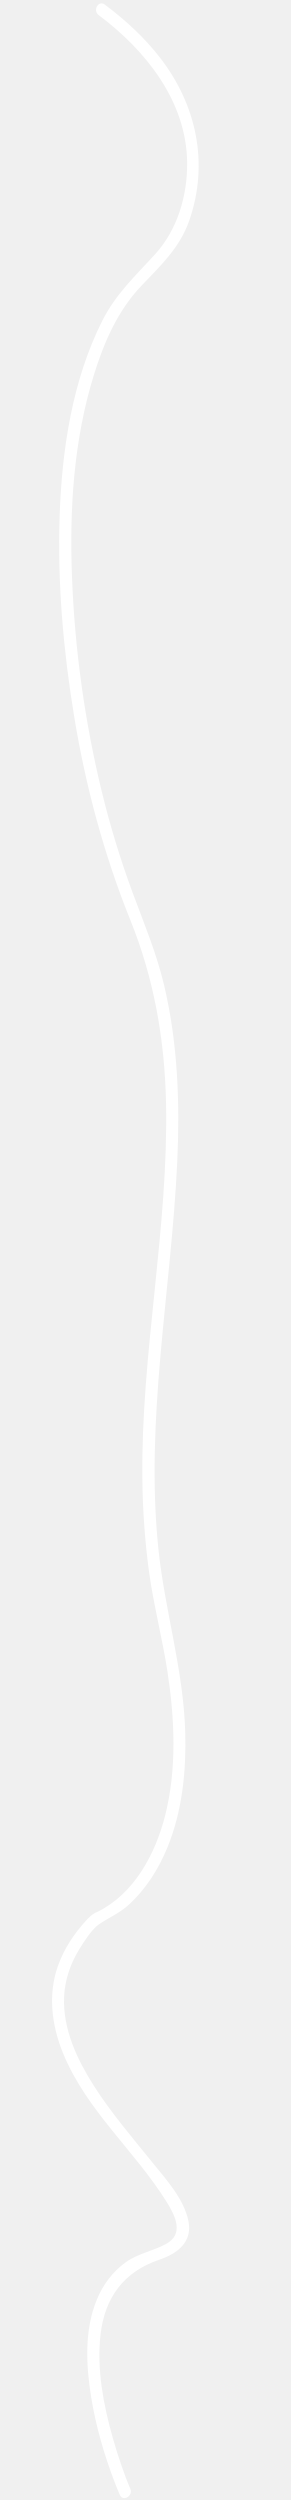
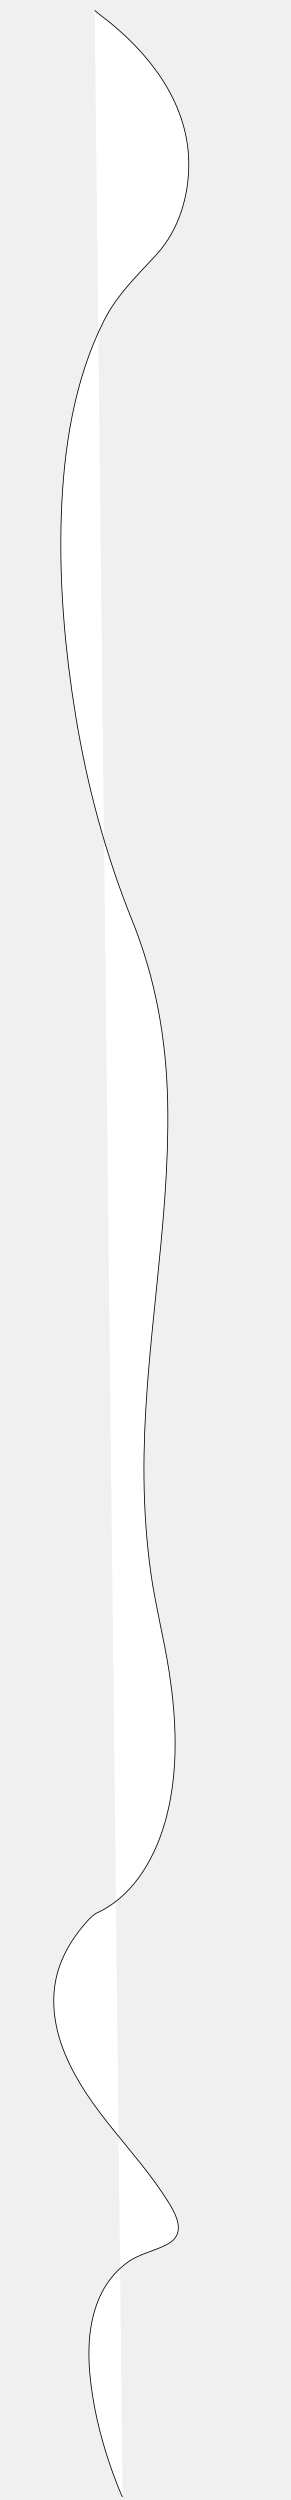
- <svg xmlns="http://www.w3.org/2000/svg" id="Layer_1" data-name="Layer 1" width="360" height="3094" viewBox="0 0 360 3094">
-   <defs>
-     <style>.cls-1{fill:#fff;}</style>
-   </defs>
-   <path id="mappathid" class="cls-1" d="M161.32,3080.21c-7.33-16.76-16-42.69-21.79-63.16-11.58-41.1-20-85-15.1-127.86,5.23-45.81,28.94-77.82,72.77-92.58,22.29-7.5,41.28-21.95,36-47.86-5.6-27.59-28.09-52-45.18-73.21-24.69-30.65-50.45-60.56-71.65-93.83-20.91-32.83-38.73-70.39-37.05-110.23.87-20.65,7.53-40.46,18.19-58.08,6.47-10.7,16.39-26,25-31.9,12-8.21,24.75-13.4,36-23.45,21.84-19.54,37.77-45,48.8-71.93,18.38-45,23.34-94.76,21.92-143-2.28-77.08-25.43-150.61-33.29-226.94-16.47-160,15.86-318.09,23.38-477.46,3.45-73.13.78-147-16-218.49-9.28-39.61-24.69-76.44-38.81-114.43A1139.23,1139.23,0,0,1,125.79,979a1340,1340,0,0,1-36.6-263.18c-3.43-84.63,1.84-170.74,27.06-252,12.45-40.15,29.4-79.38,58.71-110.12,24.11-25.28,47.64-47.21,59.36-81,24.38-70.43,9.06-142.48-35.92-200.83-19.59-25.42-43.17-47-68.77-66.24-7.72-5.8-15.2,7.22-7.57,13C180.18,62.13,230.73,125.16,231.6,201c.47,41.2-12,83.43-40,114.07-24.33,26.59-48.43,49-64.91,81.72-37.09,73.56-50,159.07-52.84,240.62-2.92,83.23,4.44,167.18,17.93,249.29,14.19,86.41,37,171.34,69.76,252.58,29.05,71.95,42.28,147.55,43.93,225,3.33,155.92-31.13,309.91-29.28,465.87a929.4,929.4,0,0,0,8.26,115.26c5.68,41.45,16.43,81.87,22.78,123.19,9,58.63,11.8,120.44-2.88,178.41-12,47.35-38.38,97.08-84.19,119.28-3,1.47-1.37.41-2.69,1.19-4.42,2.61-7.54,5.66-11.14,9.61-14.73,16.2-27,34.67-34.42,55.35-12.87,35.78-8,74.21,6.18,108.78,29.19,71.18,88.86,120.53,128.64,184.65,10.52,17,21,39-1,51.12-16.49,9.11-35,11.71-50.64,23.16-15.82,11.57-27.55,27.36-35.05,45.38-16,38.37-13.58,82.35-7,122.51,5.81,35.22,15.84,69.85,28.57,103.17,2.12,5.56,4.32,11.1,6.7,16.55,3.86,8.82,16.78,1.2,13-7.57Z" />
+ <svg xmlns="http://www.w3.org/2000/svg" version="1.1" id="Layer_1" x="0px" y="0px" width="360px" height="3094px" viewBox="0 0 360 3094" style="enable-background:new 0 0 360 3094;" xml:space="preserve">
+   <defs id="defs4279" />
+   <style type="text/css" id="style4269">
+ 	.st0{clip-path:url(#SVGID_2_);fill-rule:evenodd;clip-rule:evenodd;fill:#996535;}
+ 	
+ 		.st1{clip-path:url(#SVGID_2_);fill-rule:evenodd;clip-rule:evenodd;fill:none;stroke:#5A2F00;stroke-width:2.26;stroke-miterlimit:22.926;}
+ 	
+ 		.st2{clip-path:url(#SVGID_2_);fill-rule:evenodd;clip-rule:evenodd;fill:none;stroke:#5A2F00;stroke-width:2.655;stroke-miterlimit:22.926;}
+ 	
+ 		.st3{clip-path:url(#SVGID_2_);fill-rule:evenodd;clip-rule:evenodd;fill:none;stroke:#5A2F00;stroke-width:2;stroke-miterlimit:22.926;}
+ 	.st4{clip-path:url(#SVGID_2_);}
+ 	.st5{fill-rule:evenodd;clip-rule:evenodd;fill:#69462E;}
+ 	.st6{clip-path:url(#SVGID_2_);fill-rule:evenodd;clip-rule:evenodd;fill:#8B5927;}
+ 	.st7{fill-rule:evenodd;clip-rule:evenodd;fill:#D2EDF4;}
+ 	.st8{clip-path:url(#SVGID_12_);}
+ 	.st9{clip-path:url(#SVGID_16_);}
+ 	.st10{clip-path:url(#SVGID_20_);}
+ 	.st11{clip-path:url(#SVGID_24_);}
+ 	.st12{fill-rule:evenodd;clip-rule:evenodd;fill:#529538;}
+ 	.st13{fill-rule:evenodd;clip-rule:evenodd;fill:#4B8A34;}
+ 	.st14{fill-rule:evenodd;clip-rule:evenodd;fill:#3A2900;}
+ 	.st15{fill-rule:evenodd;clip-rule:evenodd;fill:#402516;}
+ 	.st16{fill-rule:evenodd;clip-rule:evenodd;fill:#5E3C2C;}
+ 	.st17{fill-rule:evenodd;clip-rule:evenodd;fill:#8E643D;}
+ 	.st18{opacity:0.5;fill-rule:evenodd;clip-rule:evenodd;fill:#BB8356;}
+ 	.st19{fill-rule:evenodd;clip-rule:evenodd;fill:none;}
+ 	.st20{fill-rule:evenodd;clip-rule:evenodd;fill:#BE9F83;}
+ 	.st21{opacity:0.5;}
+ 	.st22{clip-path:url(#SVGID_28_);}
+ 	.st23{fill-rule:evenodd;clip-rule:evenodd;fill:#BB8356;}
+ 	.st24{fill-rule:evenodd;clip-rule:evenodd;fill:#755030;}
+ 	.st25{fill-rule:evenodd;clip-rule:evenodd;fill:#CDA077;}
+ 	.st26{fill-rule:evenodd;clip-rule:evenodd;fill:#C98D5E;}
+ 	
+ 		.st27{fill-rule:evenodd;clip-rule:evenodd;fill:none;stroke:#000003;stroke-width:0.5;stroke-linecap:round;stroke-linejoin:round;stroke-miterlimit:22.926;}
+ 	.st28{fill-rule:evenodd;clip-rule:evenodd;fill:#B1663D;}
+ 	.st29{fill-rule:evenodd;clip-rule:evenodd;fill:#A96848;}
+ 	.st30{fill-rule:evenodd;clip-rule:evenodd;fill:#824628;}
+ 	.st31{fill-rule:evenodd;clip-rule:evenodd;fill:#C8946C;}
+ 	.st32{fill-rule:evenodd;clip-rule:evenodd;fill:#835F31;}
+ 	.st33{fill-rule:evenodd;clip-rule:evenodd;fill:#1B4F19;}
+ 	.st34{clip-path:url(#SVGID_34_);}
+ 	.st35{fill-rule:evenodd;clip-rule:evenodd;fill:#3A6E27;}
+ 	.st36{fill-rule:evenodd;clip-rule:evenodd;fill:#D09366;}
+ 	.st37{fill-rule:evenodd;clip-rule:evenodd;fill:#306926;}
+ 	.st38{fill-rule:evenodd;clip-rule:evenodd;fill:#B06942;}
+ 	.st39{fill-rule:evenodd;clip-rule:evenodd;fill:#5AA042;}
+ 	.st40{fill-rule:evenodd;clip-rule:evenodd;fill:#FFCB1B;}
+ 	.st41{fill-rule:evenodd;clip-rule:evenodd;fill:#C5865B;}
+ 	.st42{fill-rule:evenodd;clip-rule:evenodd;fill:#D5C0A5;}
+ 	.st43{fill-rule:evenodd;clip-rule:evenodd;fill:#DED4BC;}
+ 	.st44{fill-rule:evenodd;clip-rule:evenodd;fill:#C6C0B1;}
+ 	.st45{fill-rule:evenodd;clip-rule:evenodd;fill:#FFF2DD;}
+ 	.st46{fill-rule:evenodd;clip-rule:evenodd;fill:#85B238;}
+ 	.st47{fill-rule:evenodd;clip-rule:evenodd;fill:#C1A17E;}
+ 	.st48{fill-rule:evenodd;clip-rule:evenodd;fill:#8E5131;}
+ 	.st49{fill-rule:evenodd;clip-rule:evenodd;fill:#7E4924;}
+ 	.st50{fill-rule:evenodd;clip-rule:evenodd;fill:#9A5F3F;}
+ 	.st51{fill-rule:evenodd;clip-rule:evenodd;fill:#BE8059;}
+ 	.st52{fill-rule:evenodd;clip-rule:evenodd;fill:#5F5C58;}
+ 	.st53{fill-rule:evenodd;clip-rule:evenodd;fill:#A96447;}
+ 	.st54{fill-rule:evenodd;clip-rule:evenodd;fill:#BD815C;}
+ 	.st55{fill-rule:evenodd;clip-rule:evenodd;fill:#CDA278;}
+ 	.st56{fill-rule:evenodd;clip-rule:evenodd;fill:#D4A57A;}
+ 	.st57{fill-rule:evenodd;clip-rule:evenodd;fill:#A76646;}
+ 	.st58{fill-rule:evenodd;clip-rule:evenodd;fill:#B5855D;}
+ 	.st59{fill-rule:evenodd;clip-rule:evenodd;fill:#A3785A;}
+ 	.st60{fill-rule:evenodd;clip-rule:evenodd;fill:#AF7E5D;}
+ 	.st61{fill-rule:evenodd;clip-rule:evenodd;fill:#BF8B67;}
+ 	.st62{fill-rule:evenodd;clip-rule:evenodd;fill:#925C39;}
+ 	.st63{fill-rule:evenodd;clip-rule:evenodd;fill:#9E6941;}
+ 	.st64{fill-rule:evenodd;clip-rule:evenodd;fill:#ABD037;}
+ 	.st65{fill-rule:evenodd;clip-rule:evenodd;fill:#C2A182;}
+ 	.st66{fill-rule:evenodd;clip-rule:evenodd;fill:#CCA277;}
+ 	.st67{fill-rule:evenodd;clip-rule:evenodd;fill:#A98460;}
+ 	.st68{fill-rule:evenodd;clip-rule:evenodd;fill:#A4633D;}
+ 	.st69{fill-rule:evenodd;clip-rule:evenodd;fill:#7C4425;}
+ 	.st70{fill-rule:evenodd;clip-rule:evenodd;fill:#8B4E30;}
+ 	.st71{fill-rule:evenodd;clip-rule:evenodd;fill:#CB8F60;}
+ 	.st72{fill-rule:evenodd;clip-rule:evenodd;fill:#FFF4DB;}
+ 	.st73{clip-path:url(#SVGID_36_);}
+ 	.st74{clip-path:url(#SVGID_38_);}
+ 	.st75{fill-rule:evenodd;clip-rule:evenodd;fill:#B1B04B;}
+ 	.st76{clip-path:url(#SVGID_40_);}
+ 	.st77{clip-path:url(#SVGID_42_);}
+ 	.st78{clip-path:url(#SVGID_44_);}
+ 	.st79{clip-path:url(#SVGID_46_);}
+ 	.st80{clip-path:url(#SVGID_48_);}
+ 	.st81{clip-path:url(#SVGID_50_);}
+ 	.st82{fill-rule:evenodd;clip-rule:evenodd;fill:#B9B724;}
+ 	.st83{clip-path:url(#SVGID_52_);}
+ 	.st84{clip-path:url(#SVGID_54_);}
+ 	.st85{clip-path:url(#SVGID_58_);}
+ 	.st86{clip-path:url(#SVGID_62_);}
+ 	.st87{clip-path:url(#SVGID_66_);}
+ 	.st88{clip-path:url(#SVGID_2_);fill-rule:evenodd;clip-rule:evenodd;fill:#F8FBF8;}
+ 	.st89{clip-path:url(#SVGID_2_);fill-rule:evenodd;clip-rule:evenodd;fill:#5E3F2B;}
+ 	.st90{clip-path:url(#SVGID_2_);fill-rule:evenodd;clip-rule:evenodd;fill:none;}
+ 	.st91{clip-path:url(#SVGID_2_);fill-rule:evenodd;clip-rule:evenodd;fill:#A8714C;}
+ 	.st92{clip-path:url(#SVGID_70_);}
+ 	.st93{clip-path:url(#SVGID_2_);fill-rule:evenodd;clip-rule:evenodd;fill:#69462E;}
+ 	.st94{clip-path:url(#SVGID_2_);fill-rule:evenodd;clip-rule:evenodd;fill:#BB8356;}
+ 	.st95{opacity:0.5;fill-rule:evenodd;clip-rule:evenodd;fill:#417A2D;}
+ 	.st96{fill-rule:evenodd;clip-rule:evenodd;fill:#417A2D;}
+ 	.st97{fill-rule:evenodd;clip-rule:evenodd;fill:none;stroke:#090000;stroke-width:0.5;stroke-miterlimit:22.926;}
+ 	.st98{fill-rule:evenodd;clip-rule:evenodd;fill:#F6F4B4;}
+ 	.st99{clip-path:url(#SVGID_86_);}
+ 	.st100{fill-rule:evenodd;clip-rule:evenodd;fill:#C0C48F;}
+ 	.st101{fill-rule:evenodd;clip-rule:evenodd;fill:#FFFFFF;stroke:#000003;stroke-width:0.37;stroke-miterlimit:22.926;}
+ 	.st102{fill-rule:evenodd;clip-rule:evenodd;fill:#5F5449;}
+ 	.st103{fill-rule:evenodd;clip-rule:evenodd;fill:#000003;stroke:#000003;stroke-width:0.37;stroke-miterlimit:22.926;}
+ 	.st104{fill-rule:evenodd;clip-rule:evenodd;}
+ 	.st105{fill-rule:evenodd;clip-rule:evenodd;fill:#FDFADD;stroke:#000003;stroke-width:0.37;stroke-miterlimit:22.926;}
+ 	.st106{fill-rule:evenodd;clip-rule:evenodd;fill:#E3E6AA;}
+ 	
+ 		.st107{fill-rule:evenodd;clip-rule:evenodd;fill:#630000;stroke:#000003;stroke-width:0.37;stroke-linecap:round;stroke-linejoin:round;stroke-miterlimit:22.926;}
+ 	.st108{fill-rule:evenodd;clip-rule:evenodd;fill:#696552;stroke:#000003;stroke-width:0.37;stroke-miterlimit:22.926;}
+ 	.st109{fill-rule:evenodd;clip-rule:evenodd;fill:#61503C;stroke:#4F412F;stroke-width:0.37;stroke-miterlimit:22.926;}
+ 	.st110{fill-rule:evenodd;clip-rule:evenodd;fill:#61503C;}
+ 	.st111{clip-path:url(#SVGID_88_);}
+ 	.st112{fill-rule:evenodd;clip-rule:evenodd;fill:#4F3E27;}
+ 	.st113{clip-path:url(#SVGID_90_);}
+ 	.st114{clip-path:url(#SVGID_92_);}
+ 	.st115{fill-rule:evenodd;clip-rule:evenodd;fill:#FFFFFF;stroke:#000003;stroke-width:0.49;stroke-miterlimit:22.926;}
+ 	.st116{fill-rule:evenodd;clip-rule:evenodd;fill:#BCC08C;}
+ 	.st117{fill-rule:evenodd;clip-rule:evenodd;fill:#FFFFFF;}
+ 	.st118{fill-rule:evenodd;clip-rule:evenodd;fill:#3E7229;}
+ 	.st119{fill-rule:evenodd;clip-rule:evenodd;fill:#FBD62D;}
+ 	.st120{fill-rule:evenodd;clip-rule:evenodd;fill:#3A6C26;}
+ 	.st121{fill-rule:evenodd;clip-rule:evenodd;fill:#0059AA;}
+ 	.st122{fill-rule:evenodd;clip-rule:evenodd;fill:#00A1A9;}
+ 	.st123{fill-rule:evenodd;clip-rule:evenodd;fill:#FFD529;}
+ 	.st124{fill-rule:evenodd;clip-rule:evenodd;fill:#F7FCFE;}
+ 	.st125{fill-rule:evenodd;clip-rule:evenodd;fill:#183F8E;}
+ 	.st126{fill-rule:evenodd;clip-rule:evenodd;fill:#7DC242;}
+ 	.st127{fill-rule:evenodd;clip-rule:evenodd;fill:#000004;}
+ 	.st128{fill-rule:evenodd;clip-rule:evenodd;fill:#348E3A;}
+ 	.st129{fill-rule:evenodd;clip-rule:evenodd;fill:#F04B5D;}
+ 	.st130{fill-rule:evenodd;clip-rule:evenodd;fill:#D52932;}
+ 	.st131{fill-rule:evenodd;clip-rule:evenodd;fill:#006D96;}
+ 	.st132{fill-rule:evenodd;clip-rule:evenodd;fill:#005FAC;}
+ 	.st133{fill-rule:evenodd;clip-rule:evenodd;fill:#EF4269;}
+ 	.st134{fill-rule:evenodd;clip-rule:evenodd;fill:#EE2624;}
+ 	.st135{fill-rule:evenodd;clip-rule:evenodd;fill:#000017;}
+ 	.st136{fill-rule:evenodd;clip-rule:evenodd;fill:#3D8433;}
+ 	.st137{fill-rule:evenodd;clip-rule:evenodd;fill:#087094;}
+ 	.st138{fill-rule:evenodd;clip-rule:evenodd;fill:#000003;stroke:#000003;stroke-width:0.49;stroke-miterlimit:22.926;}
+ 	.st139{fill-rule:evenodd;clip-rule:evenodd;fill:#FDFADD;stroke:#000003;stroke-width:0.49;stroke-miterlimit:22.926;}
+ 	
+ 		.st140{fill-rule:evenodd;clip-rule:evenodd;fill:#630000;stroke:#000003;stroke-width:0.49;stroke-linecap:round;stroke-linejoin:round;stroke-miterlimit:22.926;}
+ 	.st141{fill-rule:evenodd;clip-rule:evenodd;fill:#696552;stroke:#000003;stroke-width:0.49;stroke-miterlimit:22.926;}
+ 	.st142{clip-path:url(#SVGID_94_);}
+ 	.st143{clip-path:url(#SVGID_96_);}
+ 	.st144{opacity:0.1;fill:#F6E8D4;}
+ 	.st145{fill:none;stroke:#FFF4E4;stroke-width:8;stroke-miterlimit:10;}
+ 	.st146{fill:#5E5F5F;}
+ 	.st147{fill:#FFFFFF;}
+ 	.st148{fill:#3F1549;}
+ 	.st149{fill:#783985;}
+ 	.st150{fill:#898989;}
+ 	.st151{fill:#9456A2;}
+ 	.st152{fill:#502A59;}
+ 	.st153{fill:#B99FC1;}
+ 	.st154{filter:url(#Adobe_OpacityMaskFilter);}
+ 	.st155{mask:url(#SVGID_97_);}
+ 	.st156{fill:url(#SVGID_98_);}
+ 	.st157{filter:url(#Adobe_OpacityMaskFilter_1_);}
+ 	.st158{mask:url(#SVGID_99_);}
+ 	.st159{fill:url(#SVGID_100_);}
+ 	.st160{fill:none;stroke:#FFF4E4;stroke-width:5.614;stroke-miterlimit:10;}
+ 	.st161{filter:url(#Adobe_OpacityMaskFilter_2_);}
+ 	.st162{mask:url(#SVGID_101_);}
+ 	.st163{fill:url(#SVGID_102_);}
+ 	.st164{filter:url(#Adobe_OpacityMaskFilter_3_);}
+ 	.st165{mask:url(#SVGID_103_);}
+ 	.st166{fill:url(#SVGID_104_);}
+ 	.st167{fill:none;}
+ 	.st168{fill:#CC202E;}
+ 	.st169{fill:#F7F8FA;}
+ 	.st170{fill:#18477C;}
+ 	.st171{fill:#3166B1;}
+ 	.st172{fill:#40A5DD;}
+ 	.st173{fill:#9DD5EF;}
+ 	.st174{fill:#263B97;}
+ 	.st175{fill-rule:evenodd;clip-rule:evenodd;fill:#18477C;}
+ 	.st176{fill-rule:evenodd;clip-rule:evenodd;fill:#FFFFFF;stroke:#3166B1;stroke-miterlimit:10;}
+ 	.st177{fill:#A86E29;}
+ 	.st178{fill-rule:evenodd;clip-rule:evenodd;fill:#FDB724;}
+ </style>
+   <g id="g4271" style="stroke:#000000;stroke-opacity:1" transform="translate(2,0)">
+     <g id="g4273" style="stroke:#000000;stroke-opacity:1">
+       <path id="mappathid" style="fill:#ffffff;stroke:#000000;stroke-opacity:1" d="m 115.172,12.858 c 5.152,4.279 3.042,2.777 6.928,5.742 58.1,43.5 108.6,106.6 109.5,182.4 0.5,41.2 -12,83.4 -40,114.1 -24.3,26.6 -48.4,49 -64.9,81.7 -37.1,73.6 -50,159.1 -52.8,240.6 -2.9,83.2 4.4,167.2 17.9,249.3 14.2,86.4 37,171.3 69.8,252.6 29.1,71.9 42.3,147.5 43.9,225 3.3,155.9 -31.1,309.9 -29.3,465.9 0.5,38.6 3,77.1 8.3,115.3 5.7,41.4 16.4,81.9 22.8,123.2 9,58.6 11.8,120.4 -2.9,178.4 -12,47.4 -38.4,97.1 -84.2,119.3 -3,1.5 -1.4,0.4 -2.7,1.2 -4.4,2.6 -7.5,5.7 -11.1,9.6 -14.7,16.2 -27,34.7 -34.4,55.3 -12.9,35.8 -8,74.2 6.2,108.8 29.2,71.2 88.9,120.5 128.6,184.7 10.5,17 21,39 -1,51.1 -16.5,9.1 -35,11.7 -50.6,23.2 -15.8,11.6 -27.6,27.4 -35.1,45.4 -16,38.4 -13.6,82.4 -7,122.5 5.8,35.2 15.8,69.9 28.6,103.2 2.1,5.6 4.3,11.1 6.7,16.6 0.375,0.849 0.84,1.541 1.37,2.088" />
+     </g>
+   </g>
</svg>
